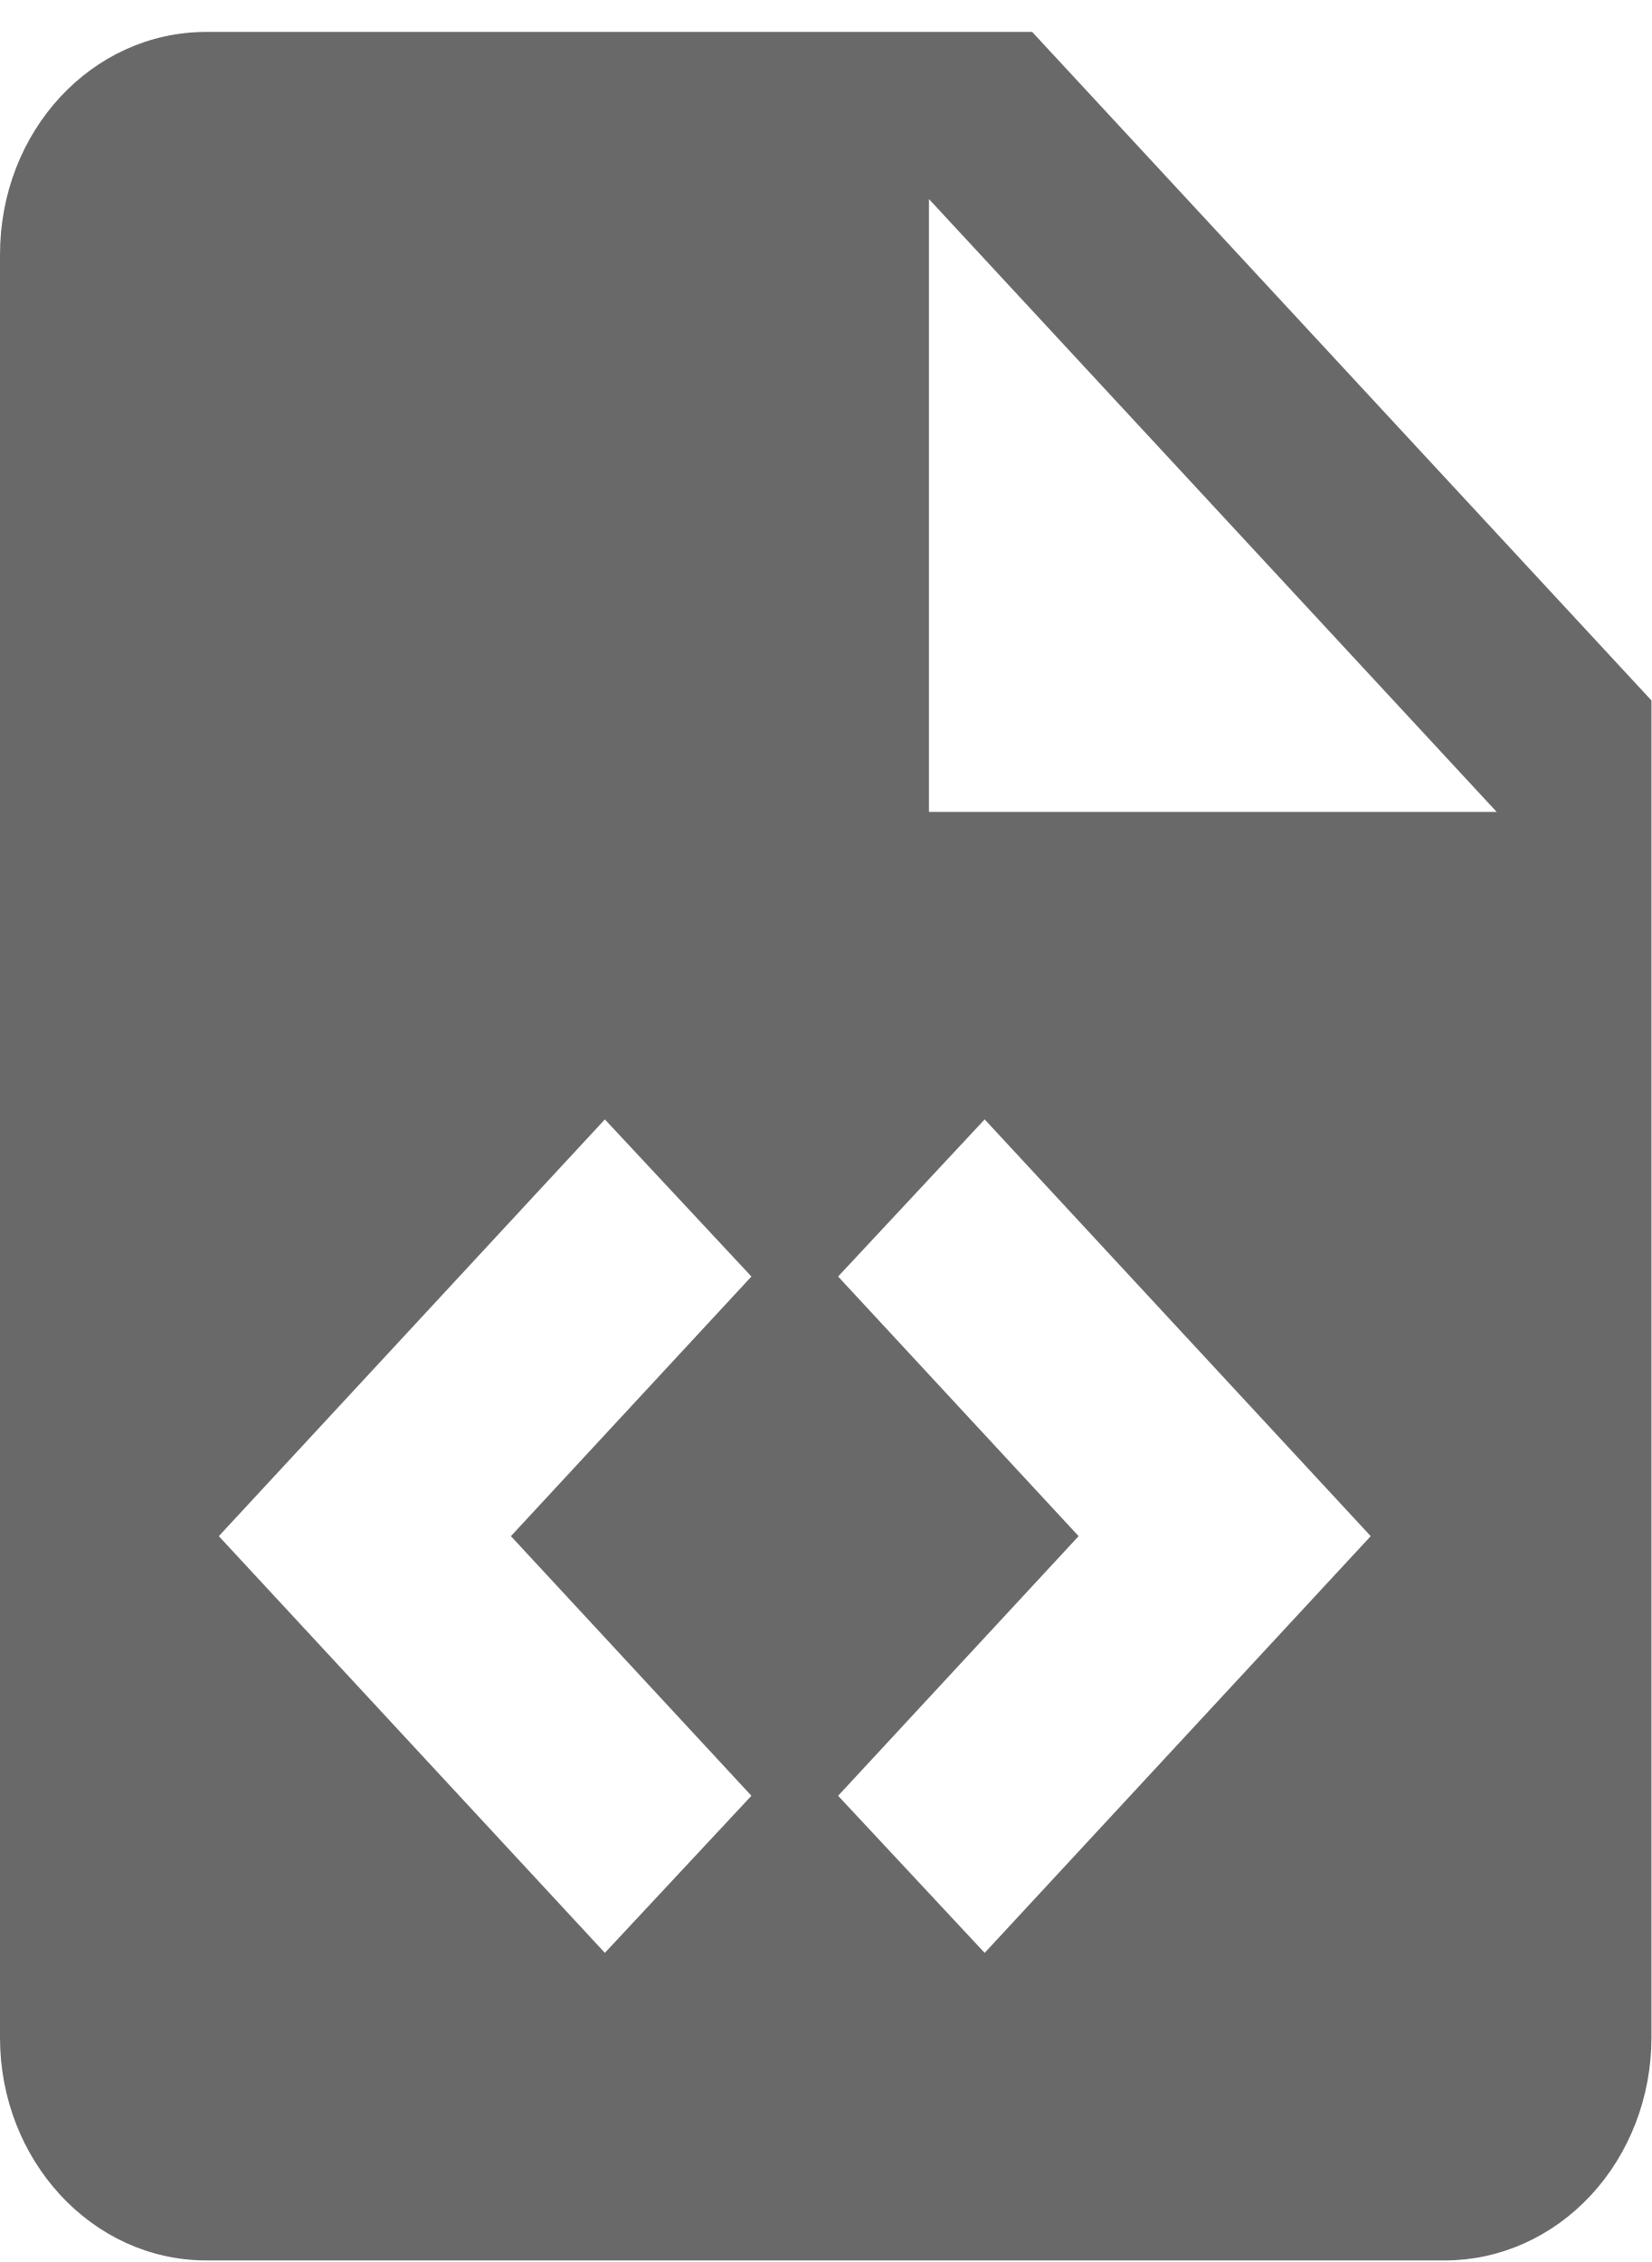
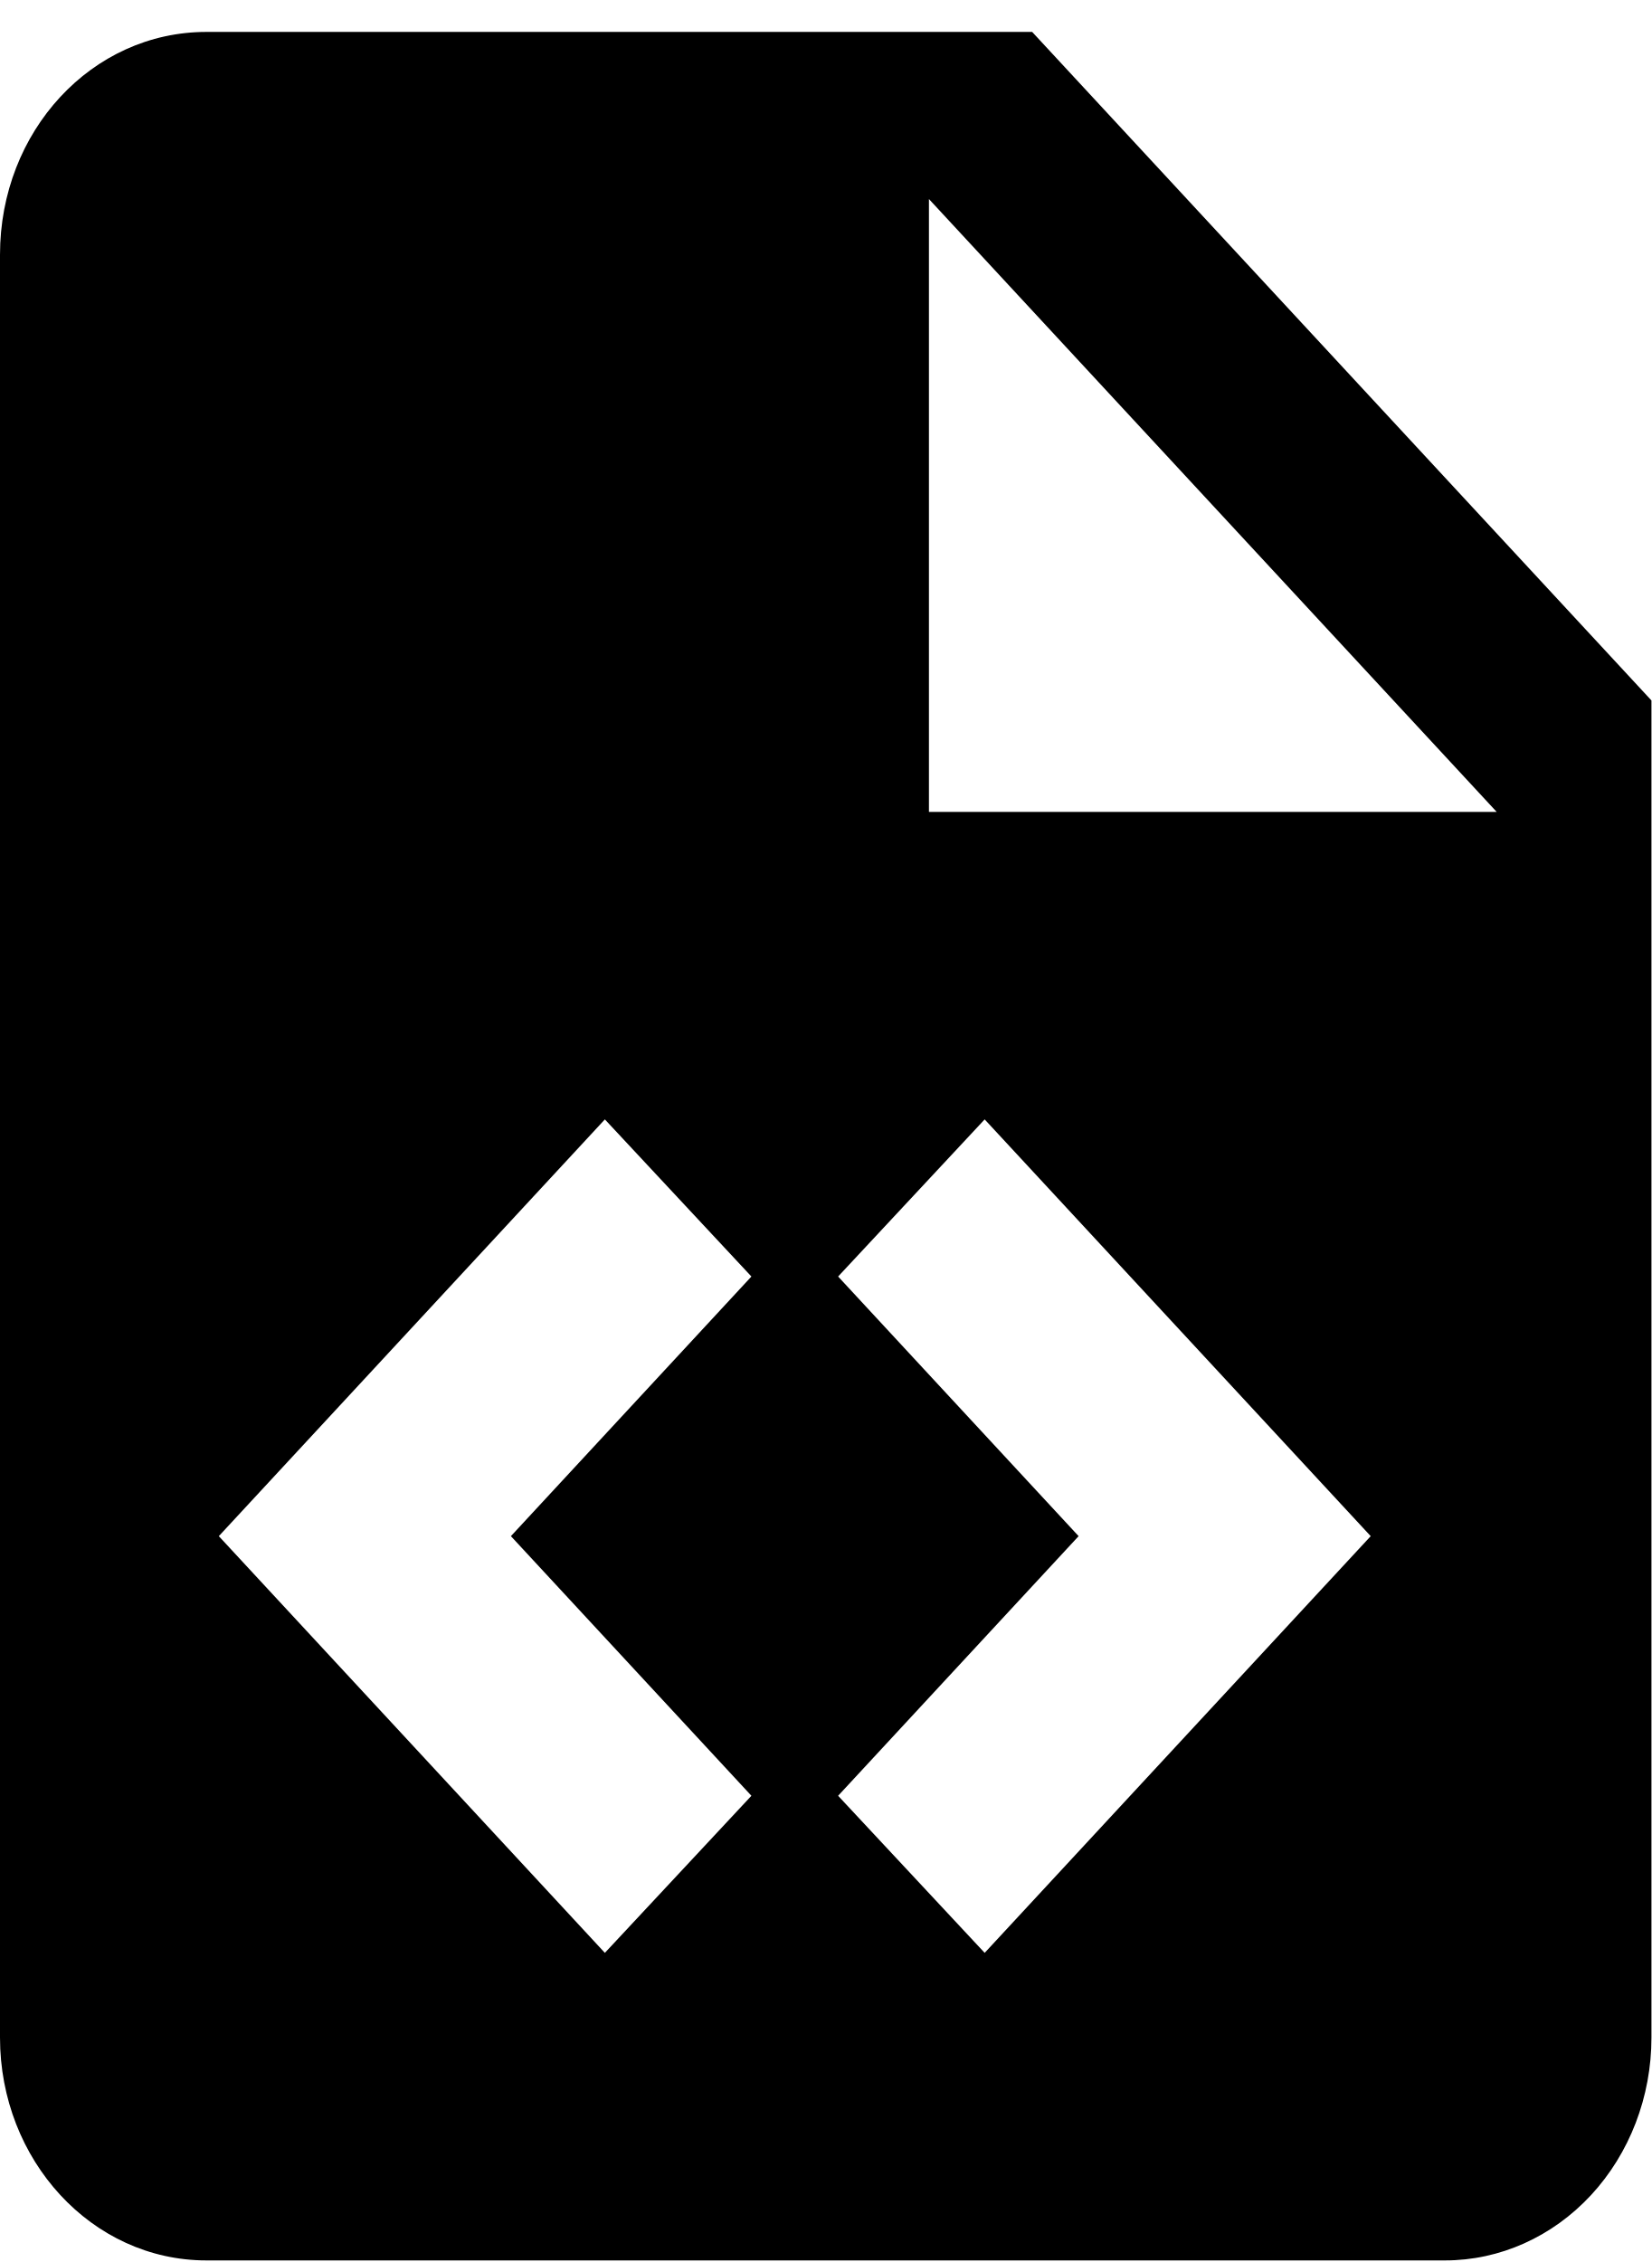
- <svg xmlns="http://www.w3.org/2000/svg" width="46" height="63" viewBox="0 0 46 63" fill="none">
-   <path d="M25.875 22.612H41.688L25.875 5.544V22.612ZM5.75 0.889H28.75L46 19.509V56.749C46 58.395 45.394 59.974 44.316 61.138C43.237 62.302 41.775 62.956 40.25 62.956H5.75C2.559 62.956 0 60.163 0 56.749V7.096C0 3.651 2.559 0.889 5.75 0.889ZM6.095 42.784L16.848 54.39L20.93 50.015L14.231 42.784L20.93 35.553L16.848 31.177L6.095 42.784ZM38.18 42.784L27.427 31.177L23.345 35.553L30.044 42.784L23.345 50.015L27.427 54.39L38.18 42.784Z" fill="#696969" />
+ <svg xmlns="http://www.w3.org/2000/svg" viewBox="0 0 46 63" fill="none">
+   <path d="M25.875 22.612H41.688L25.875 5.544V22.612ZM5.75 0.889H28.75L46 19.509V56.749C46 58.395 45.394 59.974 44.316 61.138C43.237 62.302 41.775 62.956 40.25 62.956H5.75C2.559 62.956 0 60.163 0 56.749V7.096C0 3.651 2.559 0.889 5.75 0.889ZM6.095 42.784L16.848 54.39L20.93 50.015L14.231 42.784L20.93 35.553L16.848 31.177L6.095 42.784ZM38.18 42.784L27.427 31.177L23.345 35.553L30.044 42.784L23.345 50.015L27.427 54.39L38.18 42.784Z" fill="currentColor" />
</svg>
